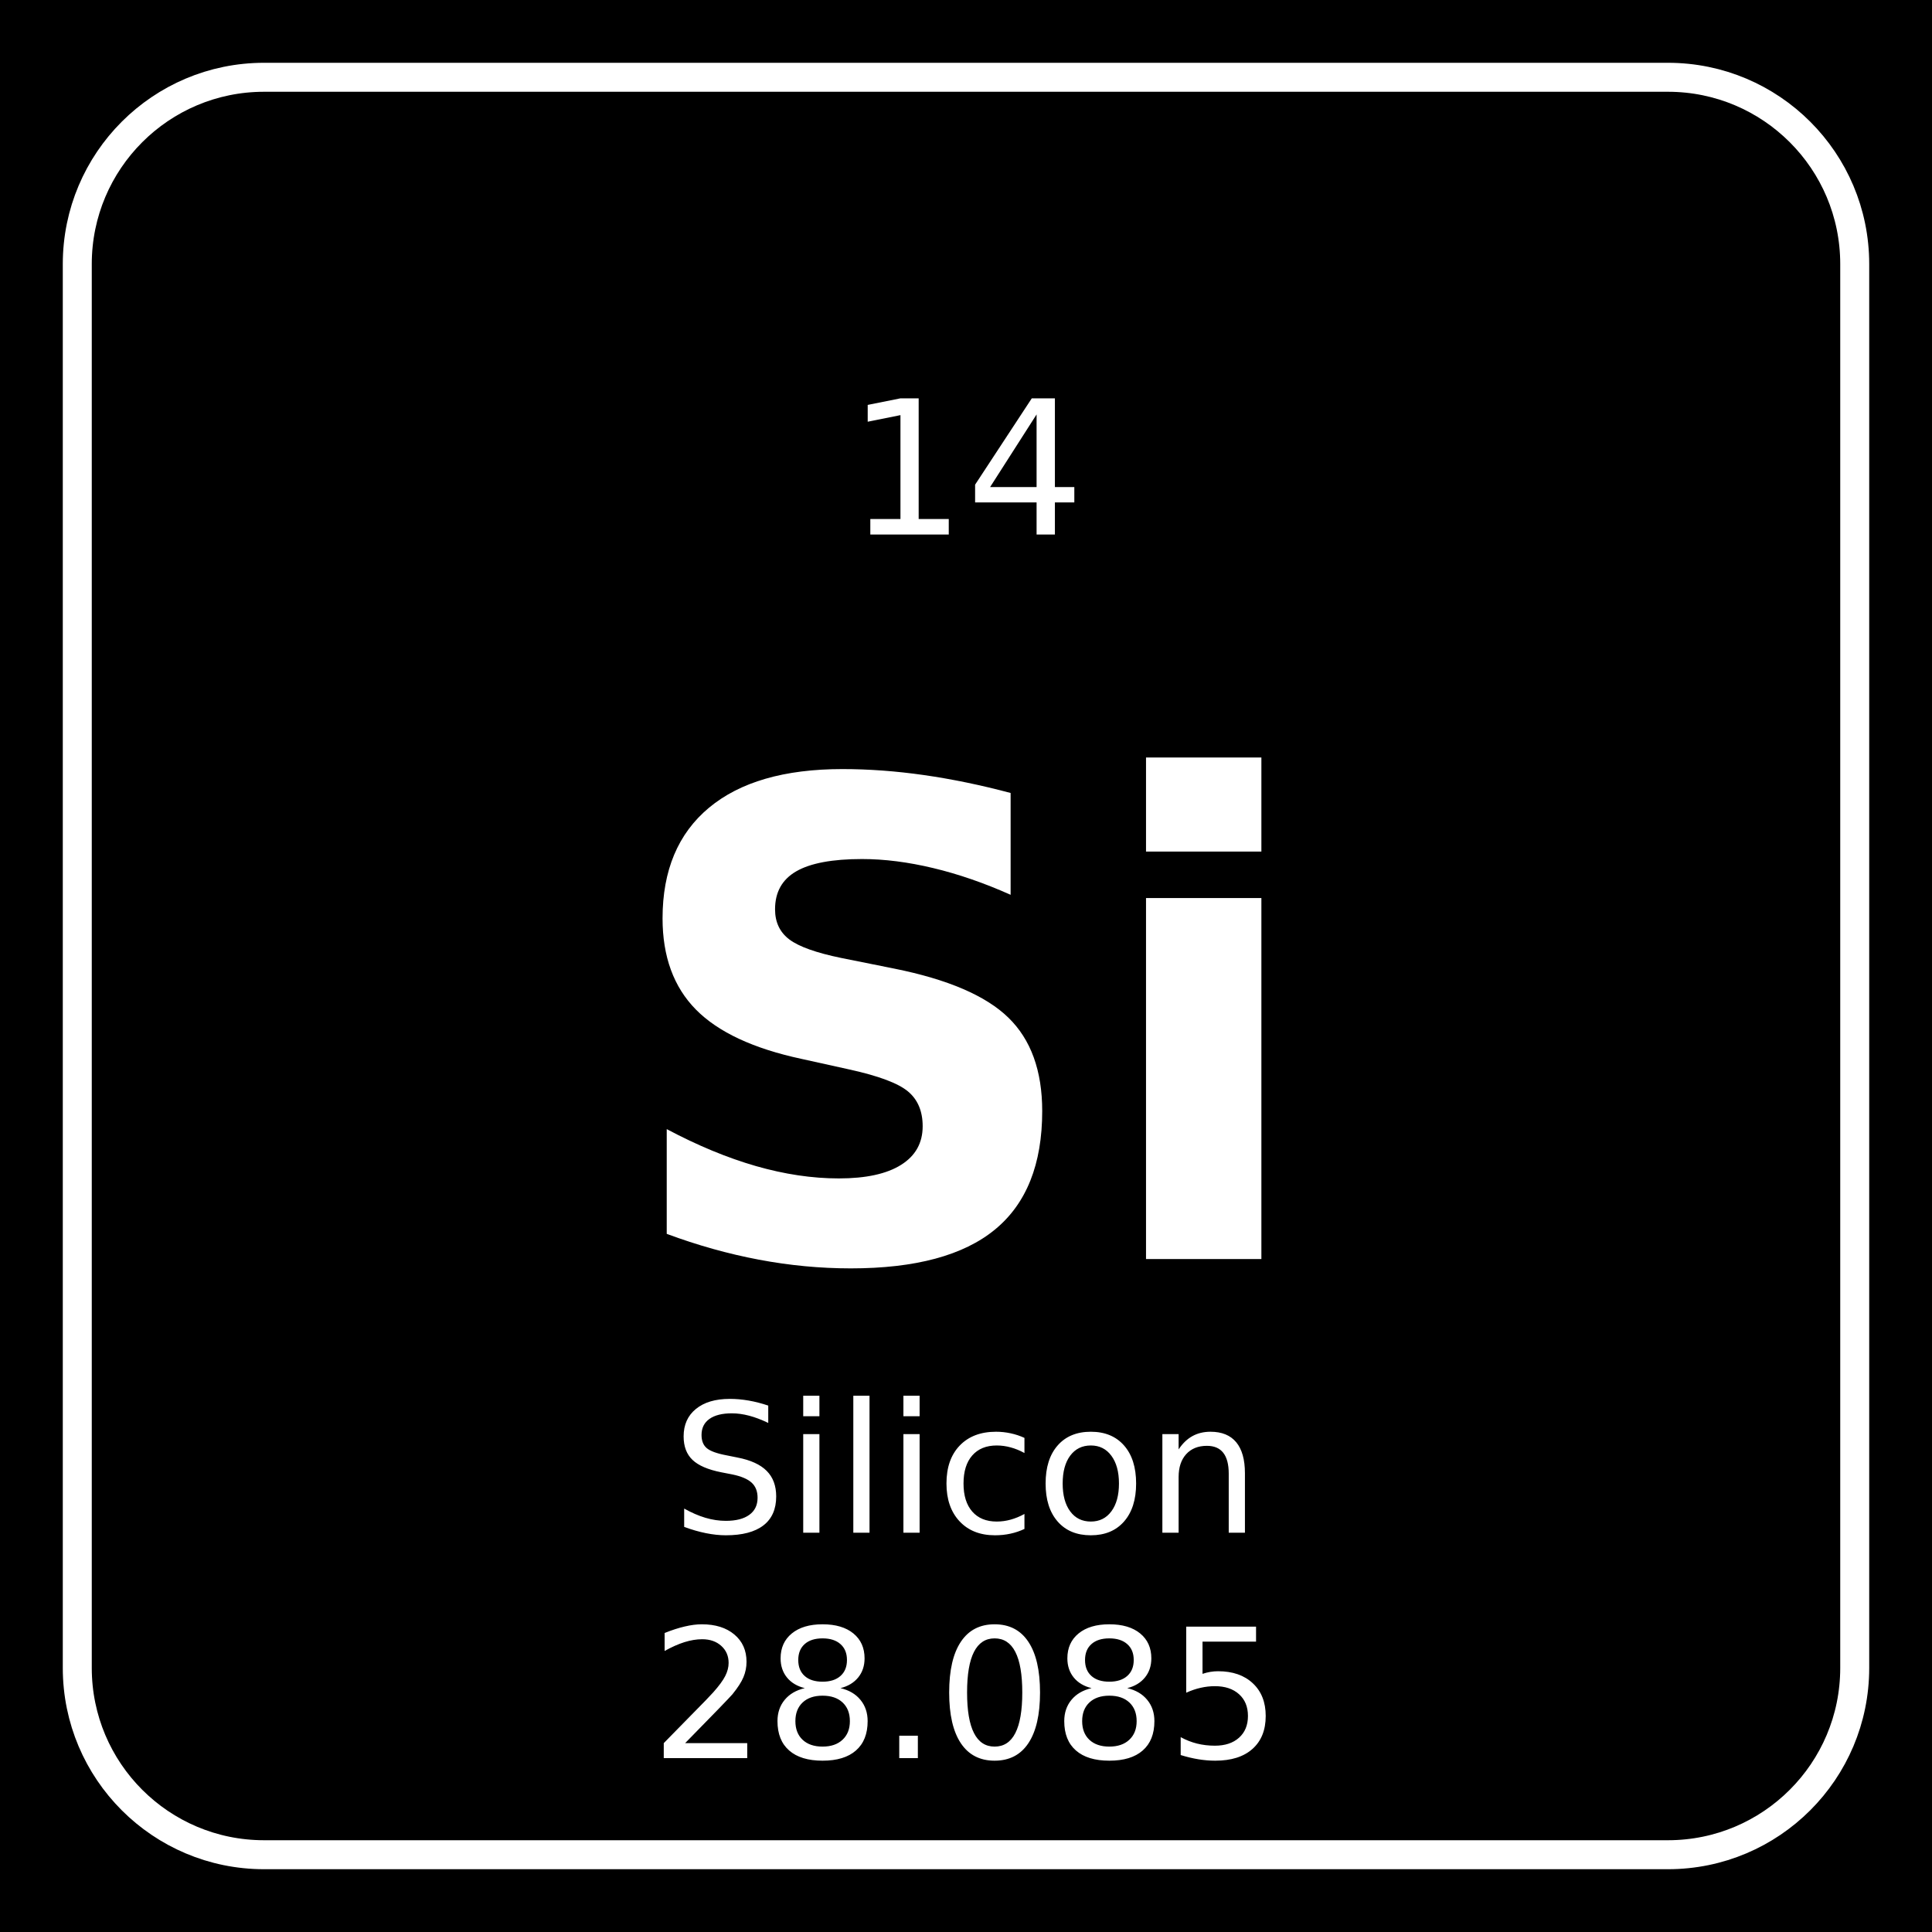
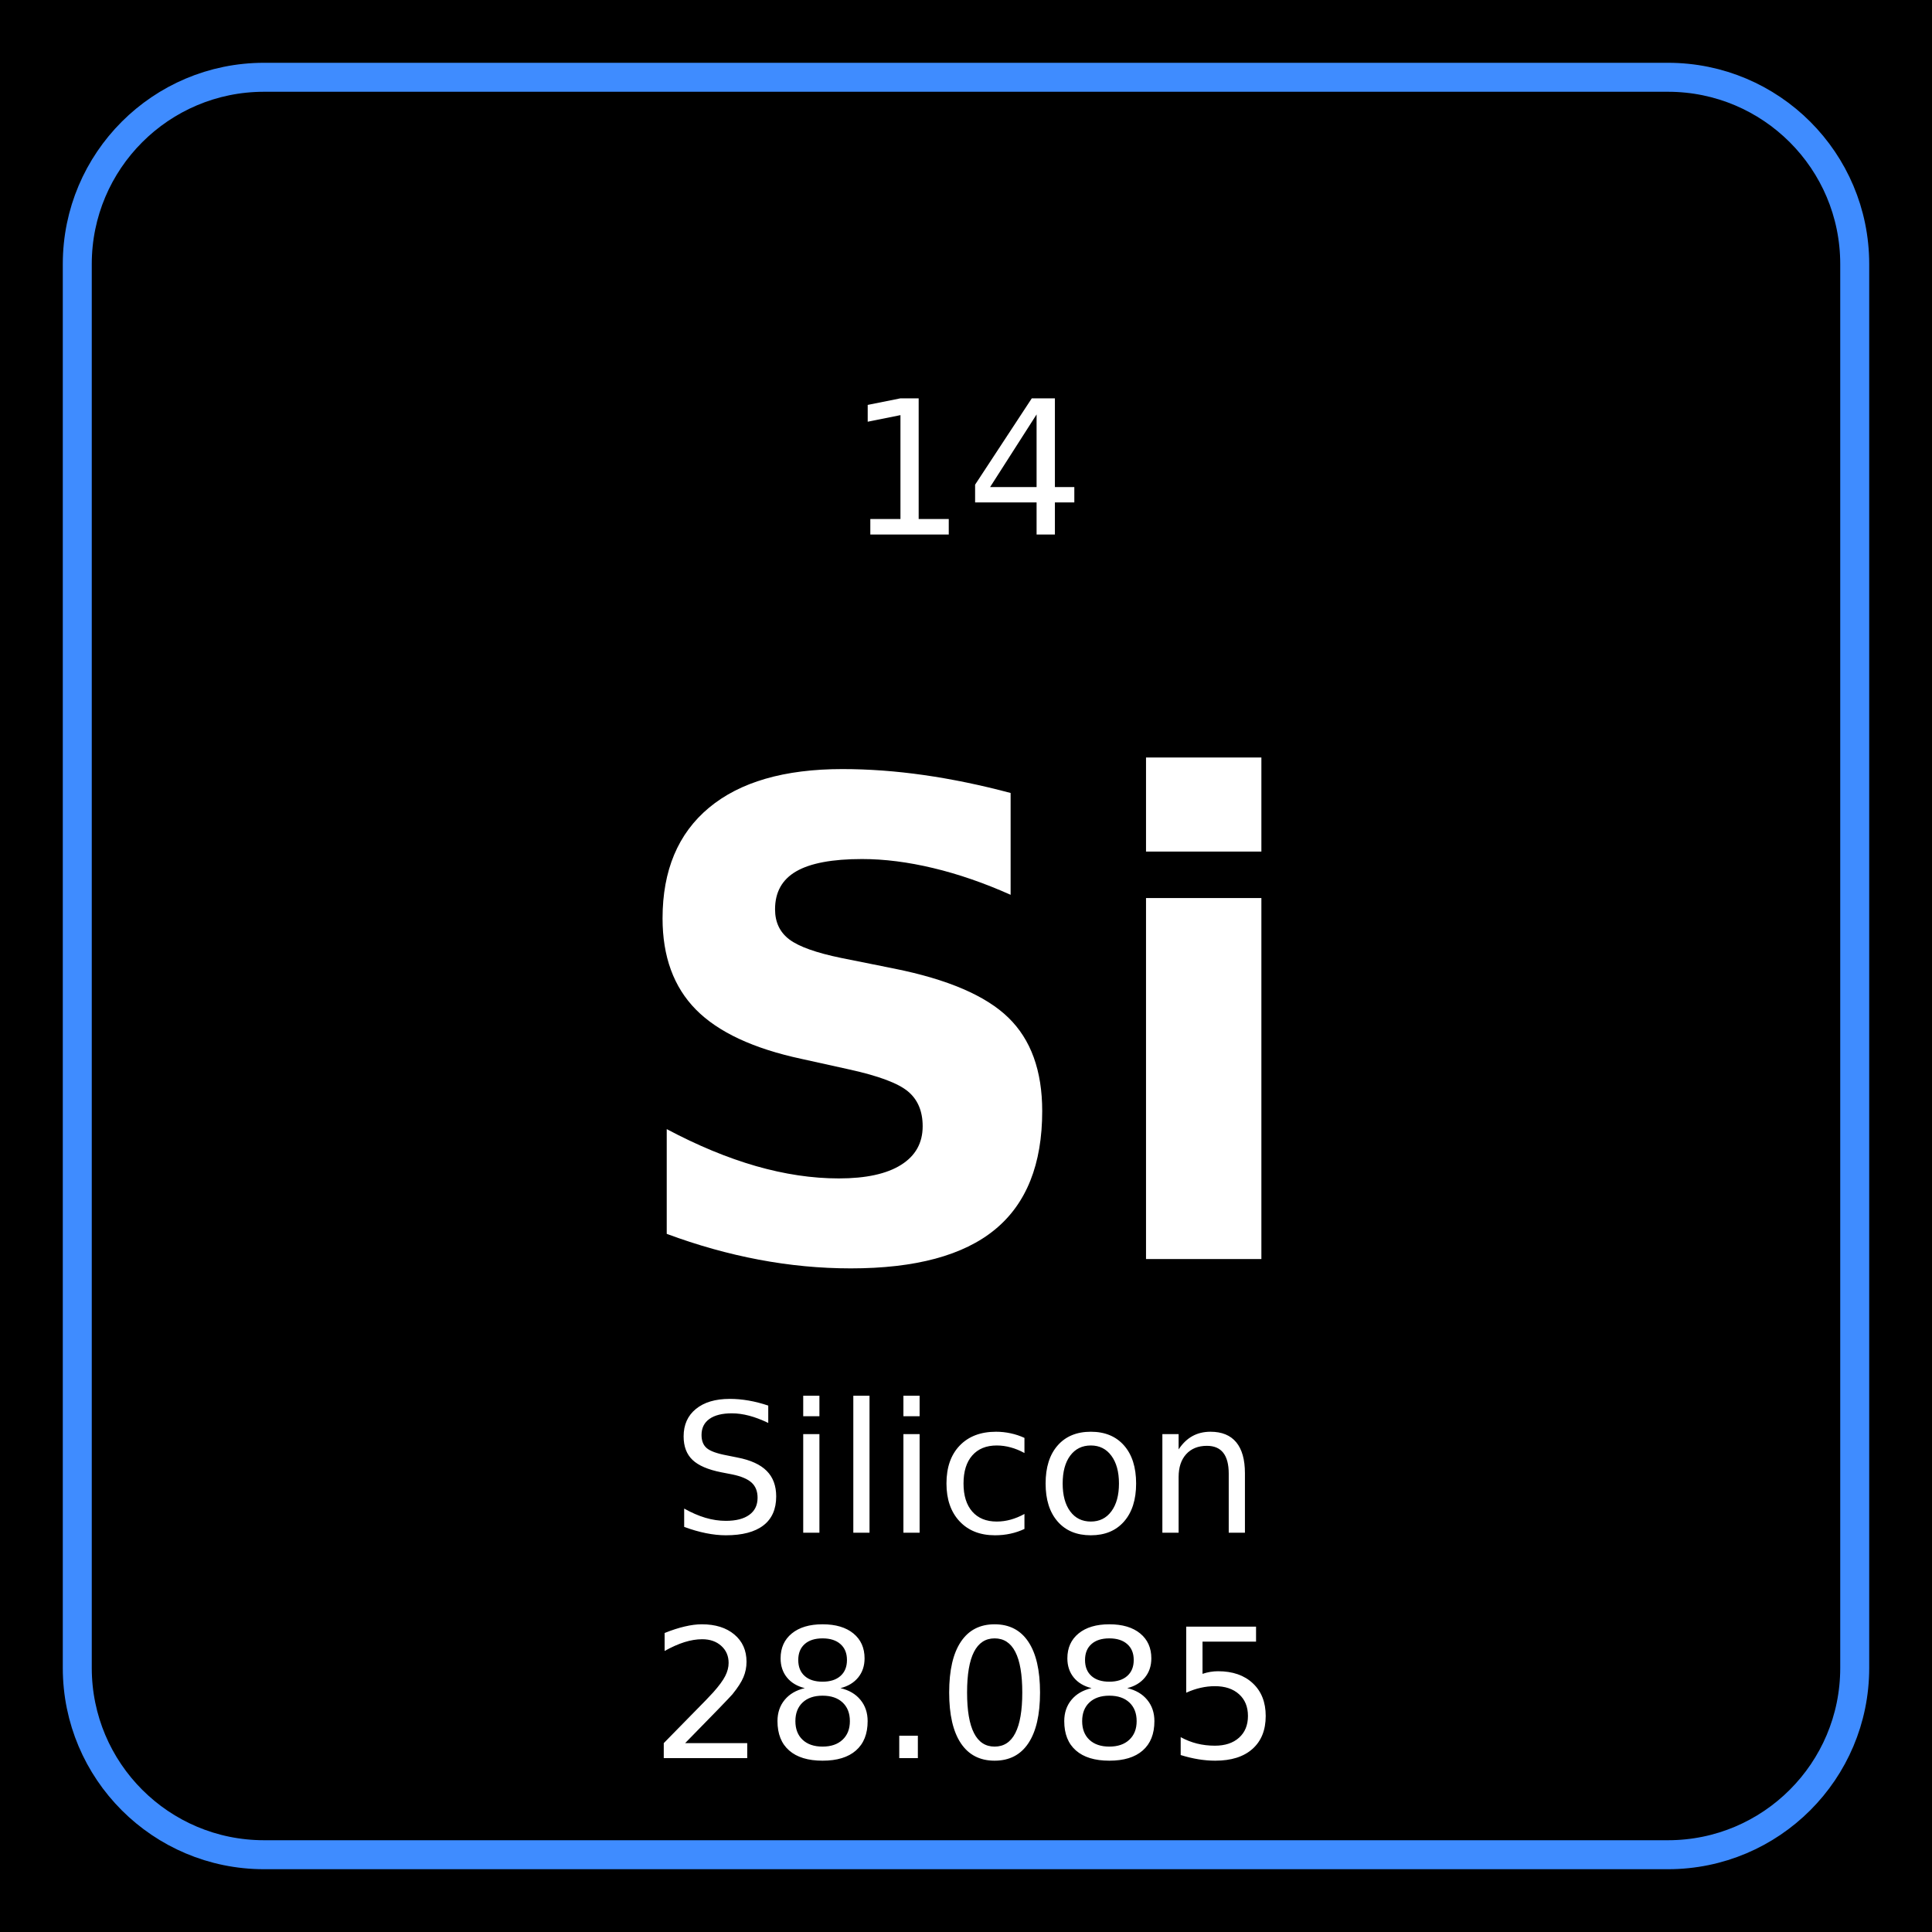
<svg xmlns="http://www.w3.org/2000/svg" width="600" height="600" viewBox="0 0 600 600">
  <rect width="600" height="600" fill="#000000" />
-   <rect x="24" y="24" width="552" height="552" rx="58" fill="none" stroke="#ffffff" stroke-width="9" />
+   <rect x="24" y="24" width="552" height="552" rx="58" fill="none" stroke="#3f8cff" stroke-width="9" />
  <text x="300" y="166" text-anchor="middle" font-family="DejaVu Sans,Verdana,Helvetica,Arial,sans-serif" font-size="58" fill="#ffffff">14</text>
  <text x="300" y="391" text-anchor="middle" font-family="DejaVu Sans,Verdana,Helvetica,Arial,sans-serif" font-size="205" font-weight="bold" fill="#ffffff">Si</text>
  <text x="300" y="476" text-anchor="middle" font-family="DejaVu Sans,Verdana,Helvetica,Arial,sans-serif" font-size="56" fill="#ffffff">Silicon</text>
  <text x="300" y="546" text-anchor="middle" font-family="DejaVu Sans,Verdana,Helvetica,Arial,sans-serif" font-size="56" fill="#ffffff">28.085</text>
</svg>
